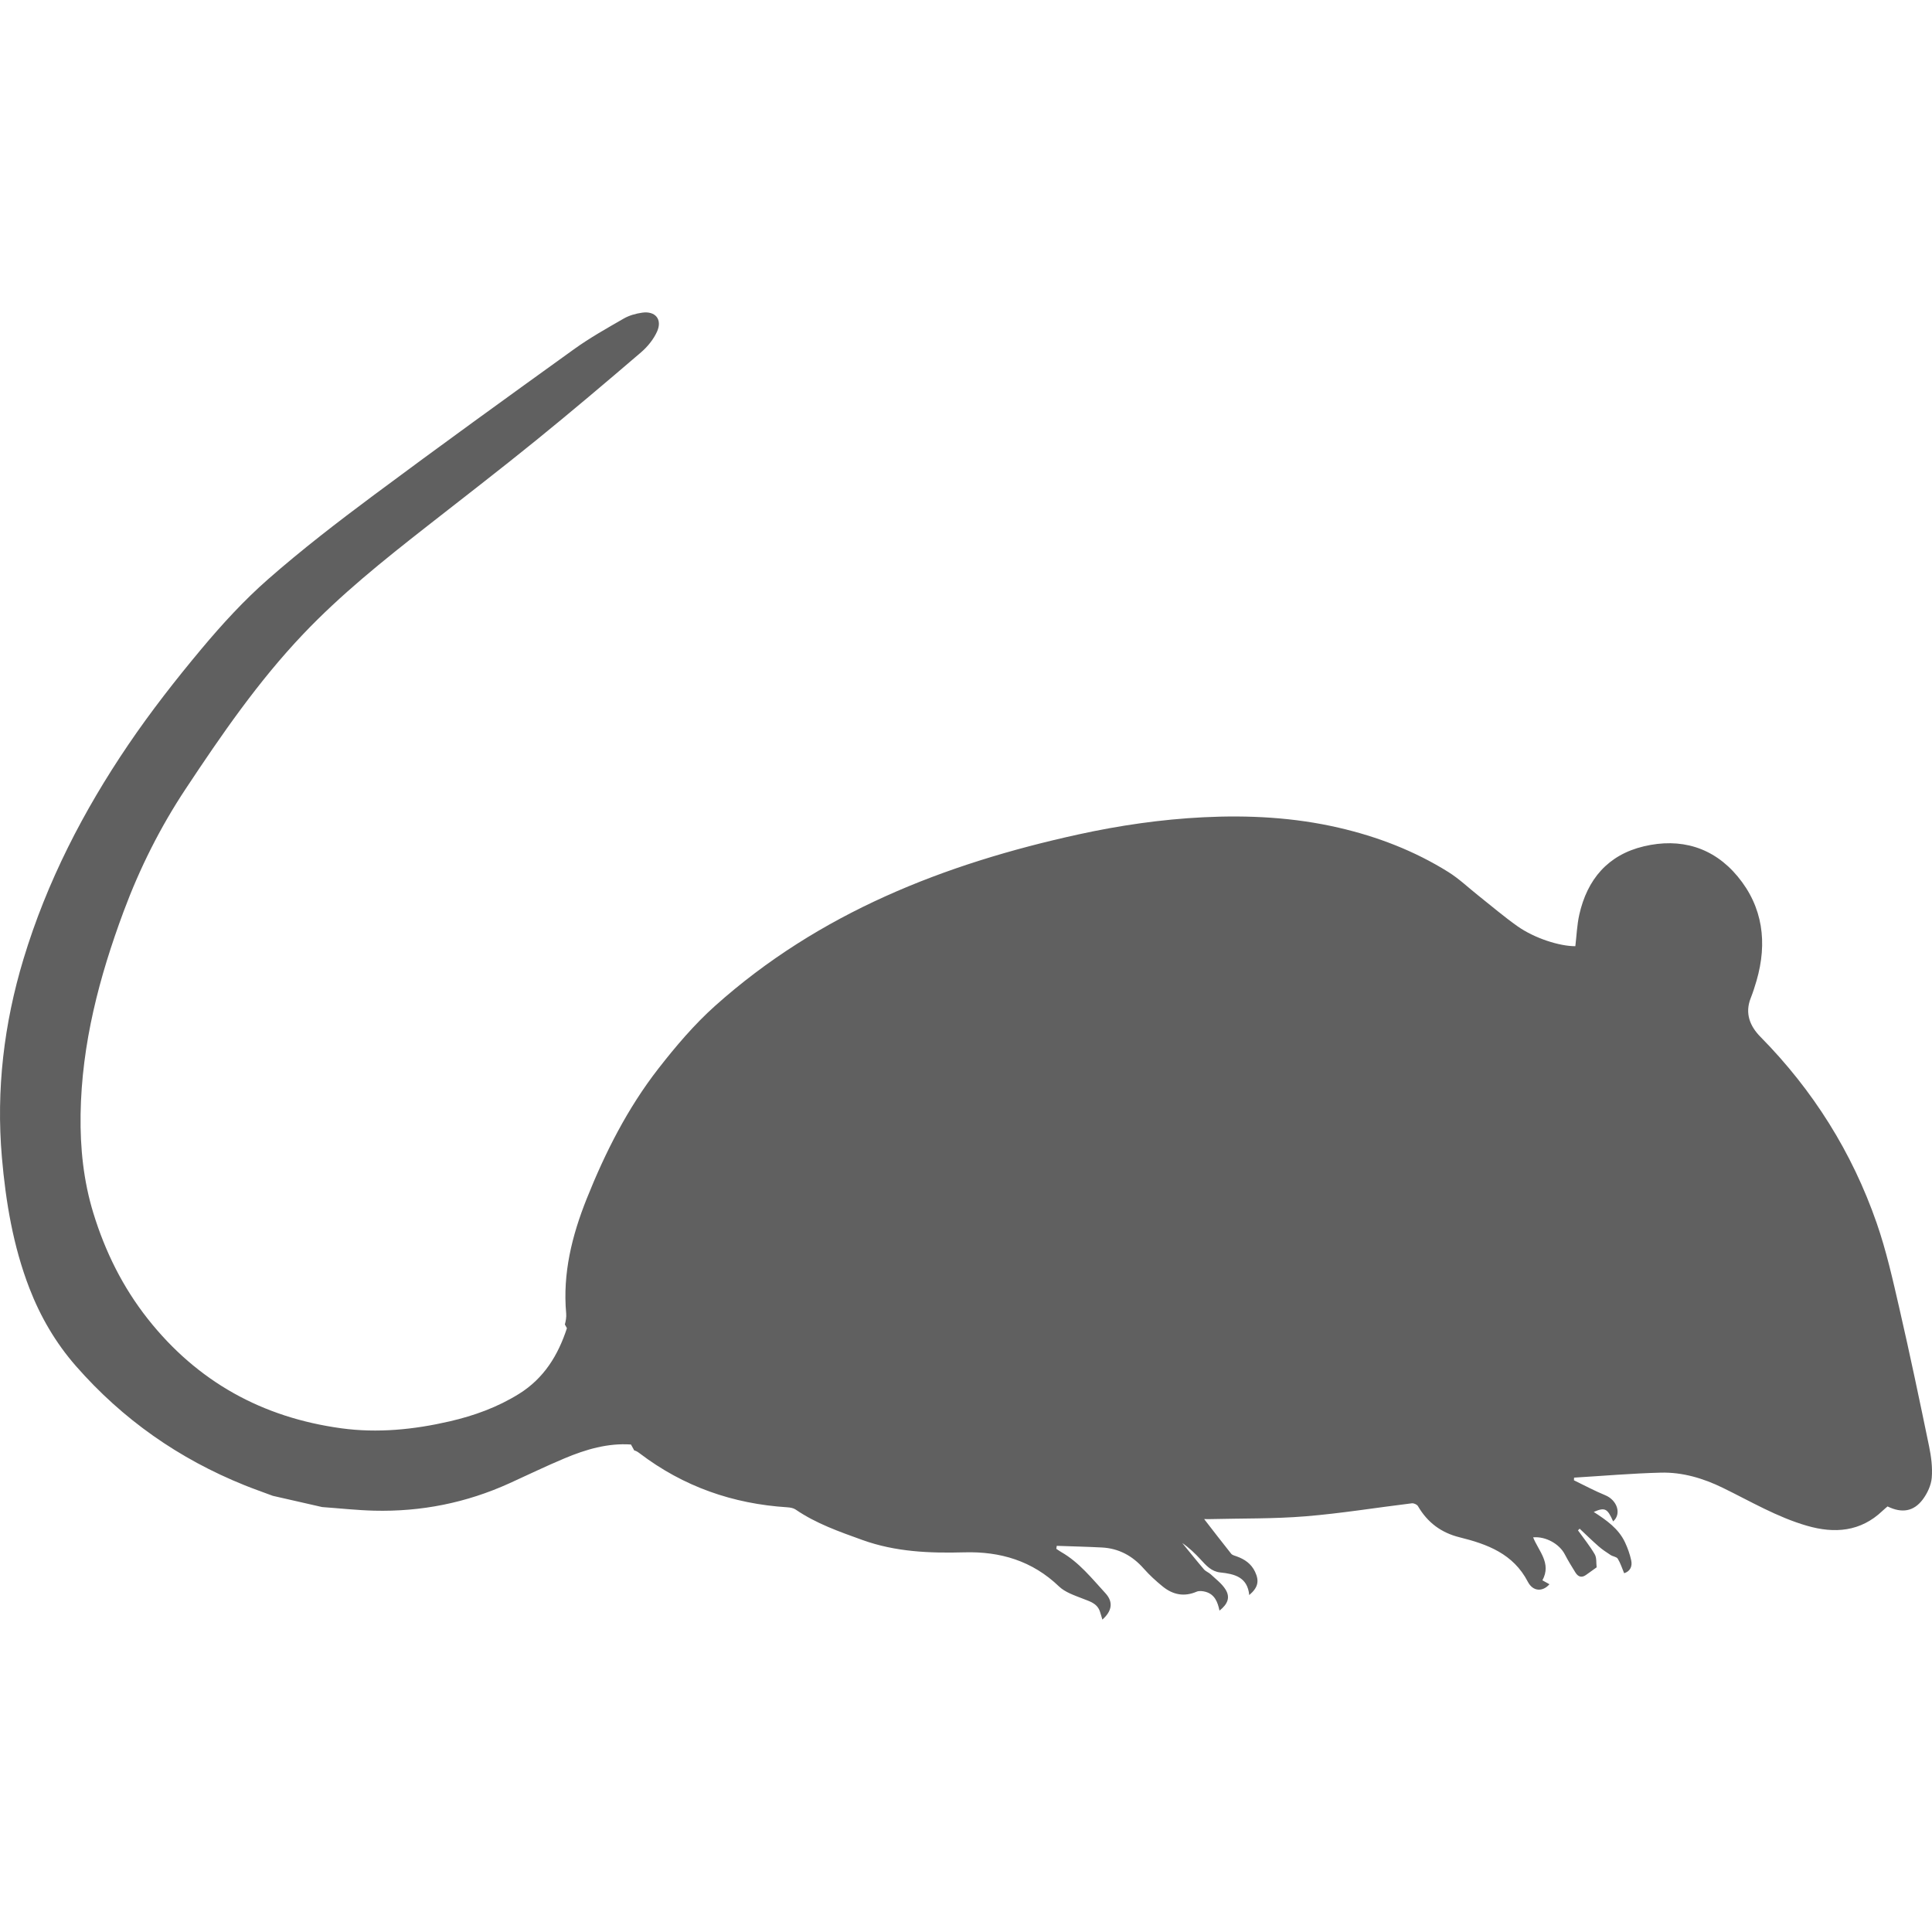
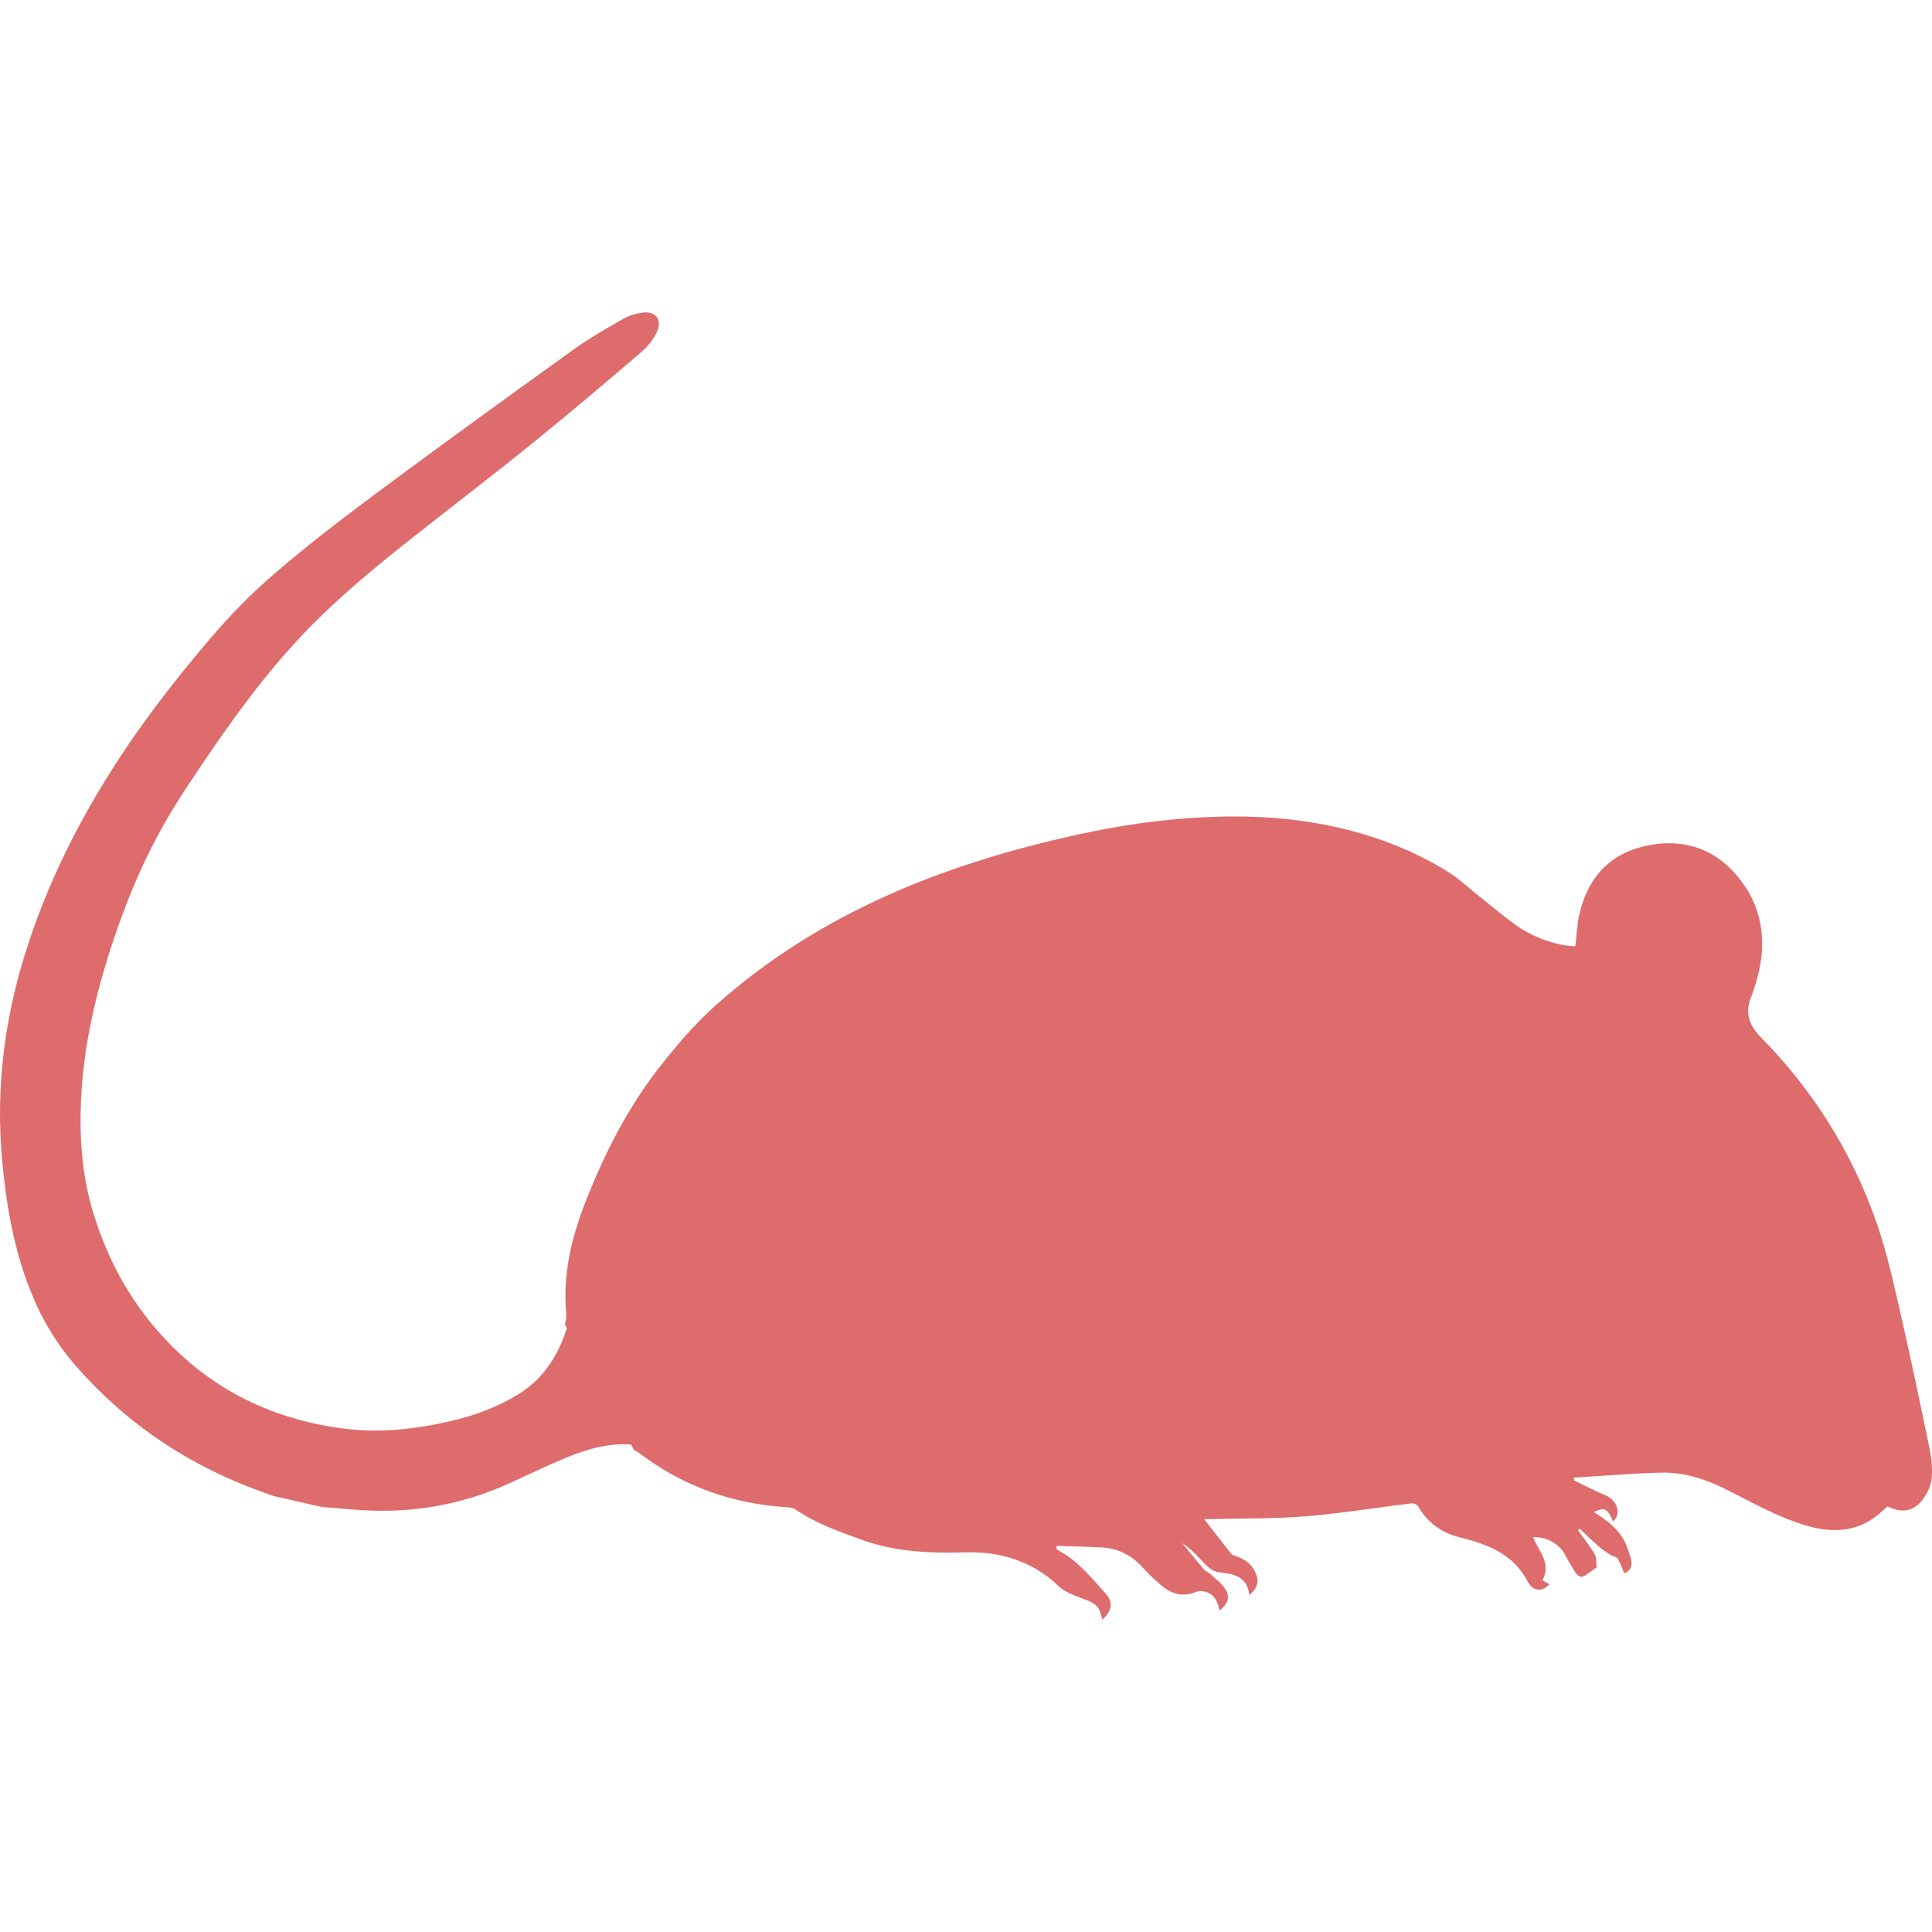
<svg xmlns="http://www.w3.org/2000/svg" width="512" height="512" viewBox="0 0 585.024 585.023">
-   <path d="M584.129 437.893c-2.873-13.9-5.786-27.801-8.968-41.632-2.004-8.719-3.966-17.516-6.899-25.945-7.442-21.391-19.241-40.184-35.19-56.361-3.142-3.187-4.781-7.083-2.945-11.718.686-1.726 1.252-3.509 1.771-5.291 3.317-11.461 1.95-22.313-5.725-31.555-7.348-8.85-17.299-11.771-28.453-9.107-10.829 2.587-17.096 9.984-19.499 20.678-.697 3.113-.812 6.356-1.195 9.552-4.749.021-12.325-2.379-17.503-6.03-4.08-2.881-7.891-6.148-11.815-9.254-3.031-2.398-5.863-5.124-9.119-7.164-10.285-6.426-21.457-10.723-33.284-13.448-13.501-3.112-27.178-3.827-40.919-3.146-12.75.633-25.382 2.469-37.858 5.202-40.612 8.902-78.495 23.741-109.968 51.886-6.345 5.671-11.959 12.293-17.202 19.028-9.294 11.938-16.087 25.354-21.697 39.397-4.468 11.183-7.312 22.595-6.218 34.753.098 1.09-.114 2.252-.396 3.325l.62 1.126c-2.66 8.164-6.932 15.174-14.529 19.895-6.507 4.043-13.533 6.593-20.975 8.311-10.845 2.505-21.812 3.603-32.812 2.102-23.852-3.256-43.542-14.063-58.601-33.13-7.613-9.641-12.913-20.396-16.483-32.036-2.979-9.723-4.019-19.719-3.864-29.91.326-21.355 5.646-41.58 13.036-61.438 4.871-13.092 11.065-25.459 18.772-37.091 10.853-16.386 21.983-32.555 35.578-46.863 11.383-11.979 24.231-22.269 37.198-32.428 11.081-8.682 22.24-17.271 33.174-26.136 10.784-8.744 21.384-17.72 31.927-26.757 1.995-1.71 3.827-3.962 4.888-6.337 1.636-3.672-.551-6.263-4.521-5.695-1.914.273-3.917.828-5.578 1.783-5.128 2.949-10.318 5.867-15.107 9.314-20.314 14.618-40.601 29.282-60.674 44.223-10.89 8.104-21.673 16.414-31.873 25.354-7.315 6.41-13.978 13.681-20.229 21.155-7.785 9.314-15.3 18.923-22.114 28.959-13.644 20.099-24.692 41.543-31.767 64.93-5.937 19.625-8.299 39.629-6.544 60.009 1.167 13.513 3.411 26.952 8.335 39.682 3.325 8.597 7.923 16.524 14.1 23.579 14.158 16.173 31.216 28.095 51.09 36.092 2.811 1.13 5.675 2.129 8.515 3.19 4.978 1.134 9.955 2.269 14.937 3.402 5.234.375 10.461.959 15.7 1.094 14.284.363 27.98-2.371 41.017-8.295 5.545-2.521 11.036-5.178 16.65-7.536 6.512-2.741 13.174-4.684 20.151-4.202l.987 1.791c.596.118 1.171.522 1.673.902 13.219 10.045 28.185 15.275 44.692 16.319.849.054 1.815.213 2.488.669 6.218 4.264 13.235 6.704 20.245 9.233 10.032 3.615 20.4 4.027 30.882 3.737 10.881-.302 20.555 2.57 28.629 10.314 1.869 1.791 4.676 2.709 7.182 3.696 2.142.849 4.349 1.399 5.21 3.872.273.783.485 1.587.755 2.484 2.893-2.562 3.398-5.3.926-7.988-4.125-4.488-7.956-9.355-13.387-12.469-.514-.294-.995-.652-1.493-.979.049-.302.094-.6.143-.901 4.554.163 9.115.266 13.668.502 5.121.27 9.246 2.518 12.641 6.36 1.758 1.991 3.741 3.815 5.81 5.484 3.048 2.456 6.446 3.17 10.225 1.542.771-.335 1.881-.2 2.746.041 2.745.774 3.655 3.108 4.182 5.695 2.529-1.999 3.301-4.031 1.844-6.39-1.093-1.771-2.904-3.108-4.455-4.577-.624-.592-1.546-.894-2.093-1.534-2.244-2.619-4.395-5.316-6.581-7.989 2.081 1.44 3.9 3.175 5.594 5.019 1.656 1.812 3.26 3.627 5.912 3.905 4.308.448 8.262 1.383 8.792 6.85 2.692-2.289 3.08-4.247 1.763-7.042-1.159-2.452-3.15-3.811-5.602-4.68-.576-.204-1.294-.371-1.637-.804-2.811-3.517-5.549-7.095-8.185-10.494.311.005 1.11.037 1.91.017 9.592-.236 19.221-.062 28.768-.841 10.771-.877 21.473-2.635 32.212-3.94.592-.074 1.566.354 1.853.849 2.884 4.944 7.005 8.054 12.615 9.444 8.396 2.081 16.255 4.974 20.657 13.46 1.566 3.016 4.512 3.089 6.552.751-.763-.42-1.489-.824-2.138-1.183 2.836-5.19-1.163-8.854-2.803-13.016 3.831-.339 7.964 1.999 9.6 5.169.959 1.861 2.073 3.648 3.171 5.431.783 1.277 1.836 1.783 3.219.8 1.081-.771 2.158-1.542 3.239-2.317-.167-1.33.049-2.885-.575-3.949-1.48-2.538-3.357-4.848-5.075-7.246.167-.172.334-.343.502-.51 1.905 1.787 3.766 3.618 5.732 5.336 1.122.983 2.387 1.82 3.644 2.64.685.449 1.795.526 2.166 1.114.804 1.285 1.257 2.791 1.934 4.395 1.702-.511 2.559-1.95 2.139-3.893-.404-1.864-1.062-3.717-1.873-5.447-1.963-4.182-5.635-6.735-9.474-9.212 3.382-1.474 4.137-1.082 5.871 2.859 2.619-2.252 1.236-6.438-2.396-7.927-3.23-1.322-6.319-2.995-9.469-4.517.012-.27.028-.535.04-.804 8.76-.53 17.516-1.29 26.288-1.514 6.544-.168 12.848 1.722 18.678 4.562 8.426 4.108 16.532 8.927 25.603 11.538 8.311 2.395 16.173 1.812 22.823-4.529.51-.485 1.057-.926 1.53-1.338 4.332 2.117 7.923 1.562 10.689-2.146 1.383-1.853 2.513-4.288 2.696-6.548.262-3.138-.17-6.439-.819-9.572z" fill="#606060" />
+   <path d="M584.129 437.893c-2.873-13.9-5.786-27.801-8.968-41.632-2.004-8.719-3.966-17.516-6.899-25.945-7.442-21.391-19.241-40.184-35.19-56.361-3.142-3.187-4.781-7.083-2.945-11.718.686-1.726 1.252-3.509 1.771-5.291 3.317-11.461 1.95-22.313-5.725-31.555-7.348-8.85-17.299-11.771-28.453-9.107-10.829 2.587-17.096 9.984-19.499 20.678-.697 3.113-.812 6.356-1.195 9.552-4.749.021-12.325-2.379-17.503-6.03-4.08-2.881-7.891-6.148-11.815-9.254-3.031-2.398-5.863-5.124-9.119-7.164-10.285-6.426-21.457-10.723-33.284-13.448-13.501-3.112-27.178-3.827-40.919-3.146-12.75.633-25.382 2.469-37.858 5.202-40.612 8.902-78.495 23.741-109.968 51.886-6.345 5.671-11.959 12.293-17.202 19.028-9.294 11.938-16.087 25.354-21.697 39.397-4.468 11.183-7.312 22.595-6.218 34.753.098 1.09-.114 2.252-.396 3.325l.62 1.126c-2.66 8.164-6.932 15.174-14.529 19.895-6.507 4.043-13.533 6.593-20.975 8.311-10.845 2.505-21.812 3.603-32.812 2.102-23.852-3.256-43.542-14.063-58.601-33.13-7.613-9.641-12.913-20.396-16.483-32.036-2.979-9.723-4.019-19.719-3.864-29.91.326-21.355 5.646-41.58 13.036-61.438 4.871-13.092 11.065-25.459 18.772-37.091 10.853-16.386 21.983-32.555 35.578-46.863 11.383-11.979 24.231-22.269 37.198-32.428 11.081-8.682 22.24-17.271 33.174-26.136 10.784-8.744 21.384-17.72 31.927-26.757 1.995-1.71 3.827-3.962 4.888-6.337 1.636-3.672-.551-6.263-4.521-5.695-1.914.273-3.917.828-5.578 1.783-5.128 2.949-10.318 5.867-15.107 9.314-20.314 14.618-40.601 29.282-60.674 44.223-10.89 8.104-21.673 16.414-31.873 25.354-7.315 6.41-13.978 13.681-20.229 21.155-7.785 9.314-15.3 18.923-22.114 28.959-13.644 20.099-24.692 41.543-31.767 64.93-5.937 19.625-8.299 39.629-6.544 60.009 1.167 13.513 3.411 26.952 8.335 39.682 3.325 8.597 7.923 16.524 14.1 23.579 14.158 16.173 31.216 28.095 51.09 36.092 2.811 1.13 5.675 2.129 8.515 3.19 4.978 1.134 9.955 2.269 14.937 3.402 5.234.375 10.461.959 15.7 1.094 14.284.363 27.98-2.371 41.017-8.295 5.545-2.521 11.036-5.178 16.65-7.536 6.512-2.741 13.174-4.684 20.151-4.202l.987 1.791c.596.118 1.171.522 1.673.902 13.219 10.045 28.185 15.275 44.692 16.319.849.054 1.815.213 2.488.669 6.218 4.264 13.235 6.704 20.245 9.233 10.032 3.615 20.4 4.027 30.882 3.737 10.881-.302 20.555 2.57 28.629 10.314 1.869 1.791 4.676 2.709 7.182 3.696 2.142.849 4.349 1.399 5.21 3.872.273.783.485 1.587.755 2.484 2.893-2.562 3.398-5.3.926-7.988-4.125-4.488-7.956-9.355-13.387-12.469-.514-.294-.995-.652-1.493-.979.049-.302.094-.6.143-.901 4.554.163 9.115.266 13.668.502 5.121.27 9.246 2.518 12.641 6.36 1.758 1.991 3.741 3.815 5.81 5.484 3.048 2.456 6.446 3.17 10.225 1.542.771-.335 1.881-.2 2.746.041 2.745.774 3.655 3.108 4.182 5.695 2.529-1.999 3.301-4.031 1.844-6.39-1.093-1.771-2.904-3.108-4.455-4.577-.624-.592-1.546-.894-2.093-1.534-2.244-2.619-4.395-5.316-6.581-7.989 2.081 1.44 3.9 3.175 5.594 5.019 1.656 1.812 3.26 3.627 5.912 3.905 4.308.448 8.262 1.383 8.792 6.85 2.692-2.289 3.08-4.247 1.763-7.042-1.159-2.452-3.15-3.811-5.602-4.68-.576-.204-1.294-.371-1.637-.804-2.811-3.517-5.549-7.095-8.185-10.494.311.005 1.11.037 1.91.017 9.592-.236 19.221-.062 28.768-.841 10.771-.877 21.473-2.635 32.212-3.94.592-.074 1.566.354 1.853.849 2.884 4.944 7.005 8.054 12.615 9.444 8.396 2.081 16.255 4.974 20.657 13.46 1.566 3.016 4.512 3.089 6.552.751-.763-.42-1.489-.824-2.138-1.183 2.836-5.19-1.163-8.854-2.803-13.016 3.831-.339 7.964 1.999 9.6 5.169.959 1.861 2.073 3.648 3.171 5.431.783 1.277 1.836 1.783 3.219.8 1.081-.771 2.158-1.542 3.239-2.317-.167-1.33.049-2.885-.575-3.949-1.48-2.538-3.357-4.848-5.075-7.246.167-.172.334-.343.502-.51 1.905 1.787 3.766 3.618 5.732 5.336 1.122.983 2.387 1.82 3.644 2.64.685.449 1.795.526 2.166 1.114.804 1.285 1.257 2.791 1.934 4.395 1.702-.511 2.559-1.95 2.139-3.893-.404-1.864-1.062-3.717-1.873-5.447-1.963-4.182-5.635-6.735-9.474-9.212 3.382-1.474 4.137-1.082 5.871 2.859 2.619-2.252 1.236-6.438-2.396-7.927-3.23-1.322-6.319-2.995-9.469-4.517.012-.27.028-.535.04-.804 8.76-.53 17.516-1.29 26.288-1.514 6.544-.168 12.848 1.722 18.678 4.562 8.426 4.108 16.532 8.927 25.603 11.538 8.311 2.395 16.173 1.812 22.823-4.529.51-.485 1.057-.926 1.53-1.338 4.332 2.117 7.923 1.562 10.689-2.146 1.383-1.853 2.513-4.288 2.696-6.548.262-3.138-.17-6.439-.819-9.572z" fill="#DE6C6C" />
</svg>
